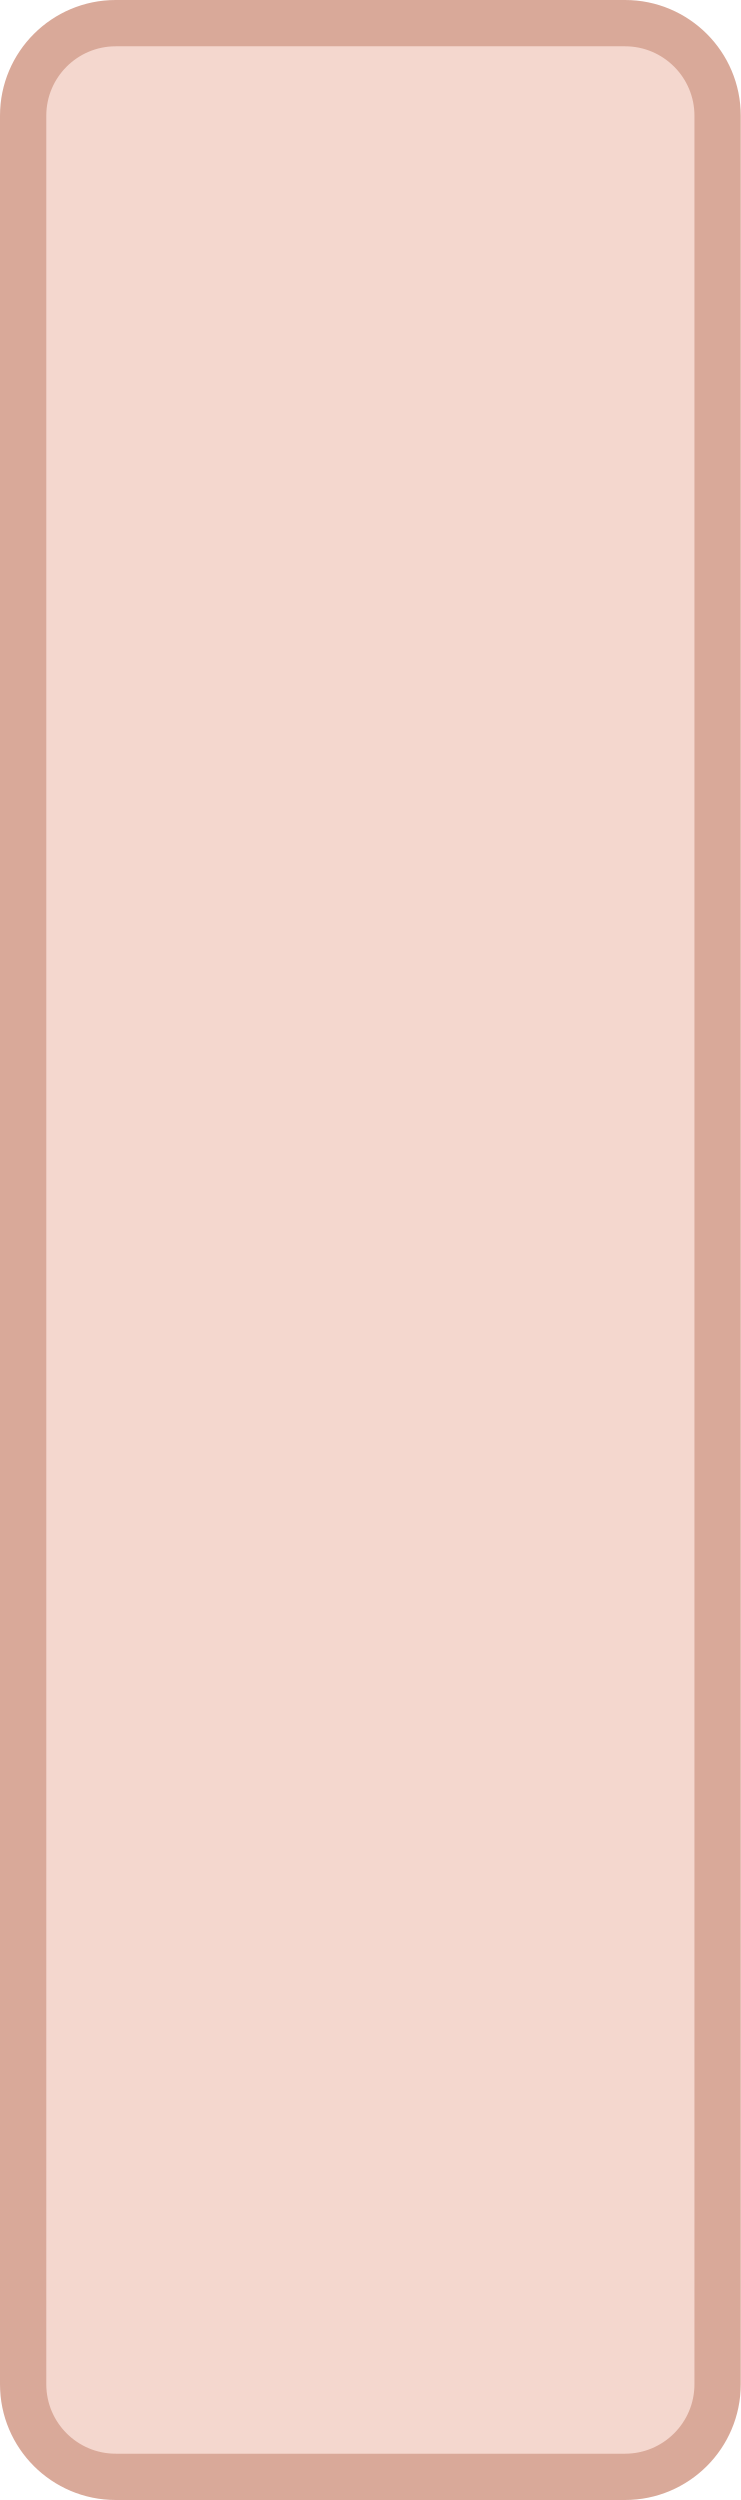
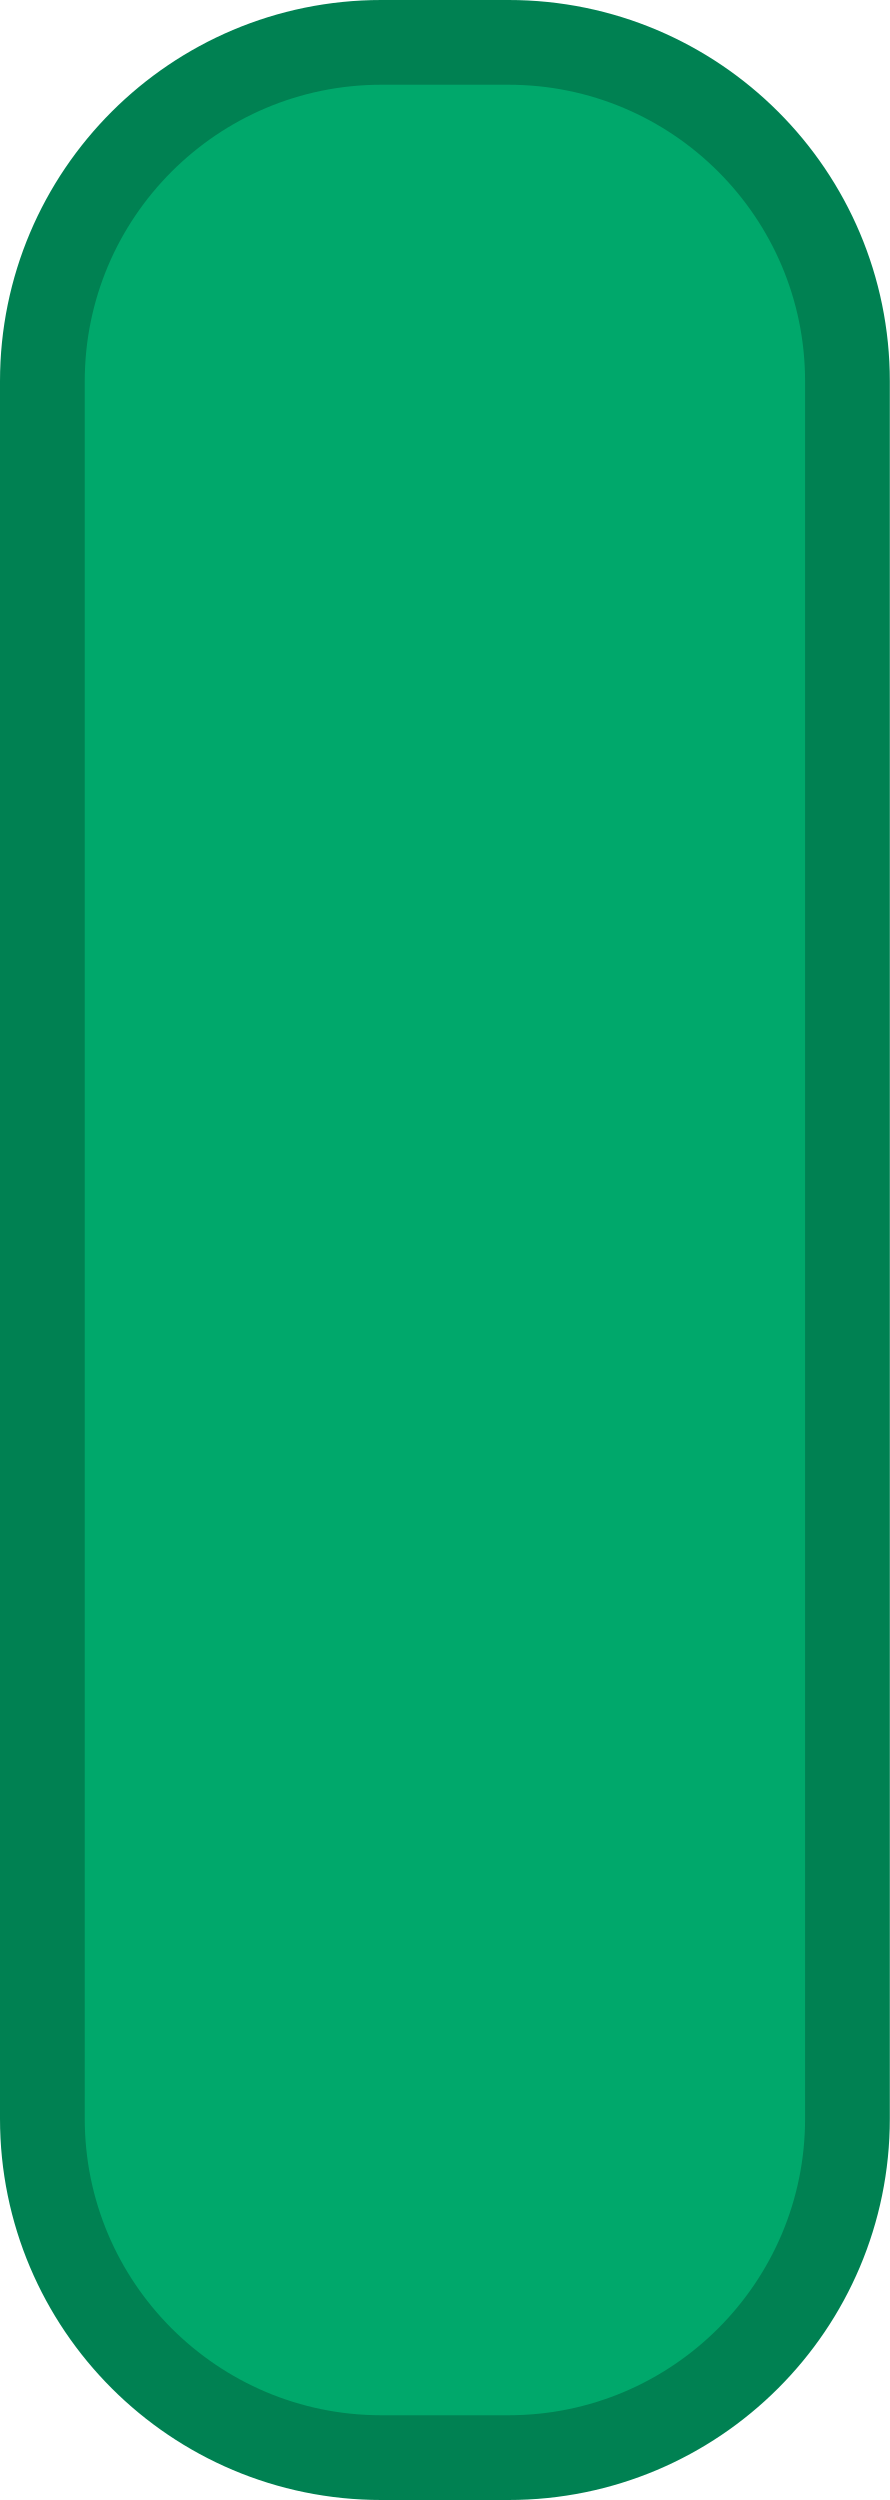
- <svg xmlns="http://www.w3.org/2000/svg" width="16" height="54" viewBox="0 0 16 54">
-   <rect x="0.5" y="0.5" width="15" height="53" rx="2" ry="2" fill="#f4d7ce" stroke="#d9a999" stroke-width="1" />
+ <svg xmlns="http://www.w3.org/2000/svg" width="21" height="59" viewBox="0 0 21 59">
+   <rect x="1.0" y="1.0" width="19" height="57" rx="8" ry="8" fill="#00a86b" stroke="#008152" stroke-width="2" />
</svg>
